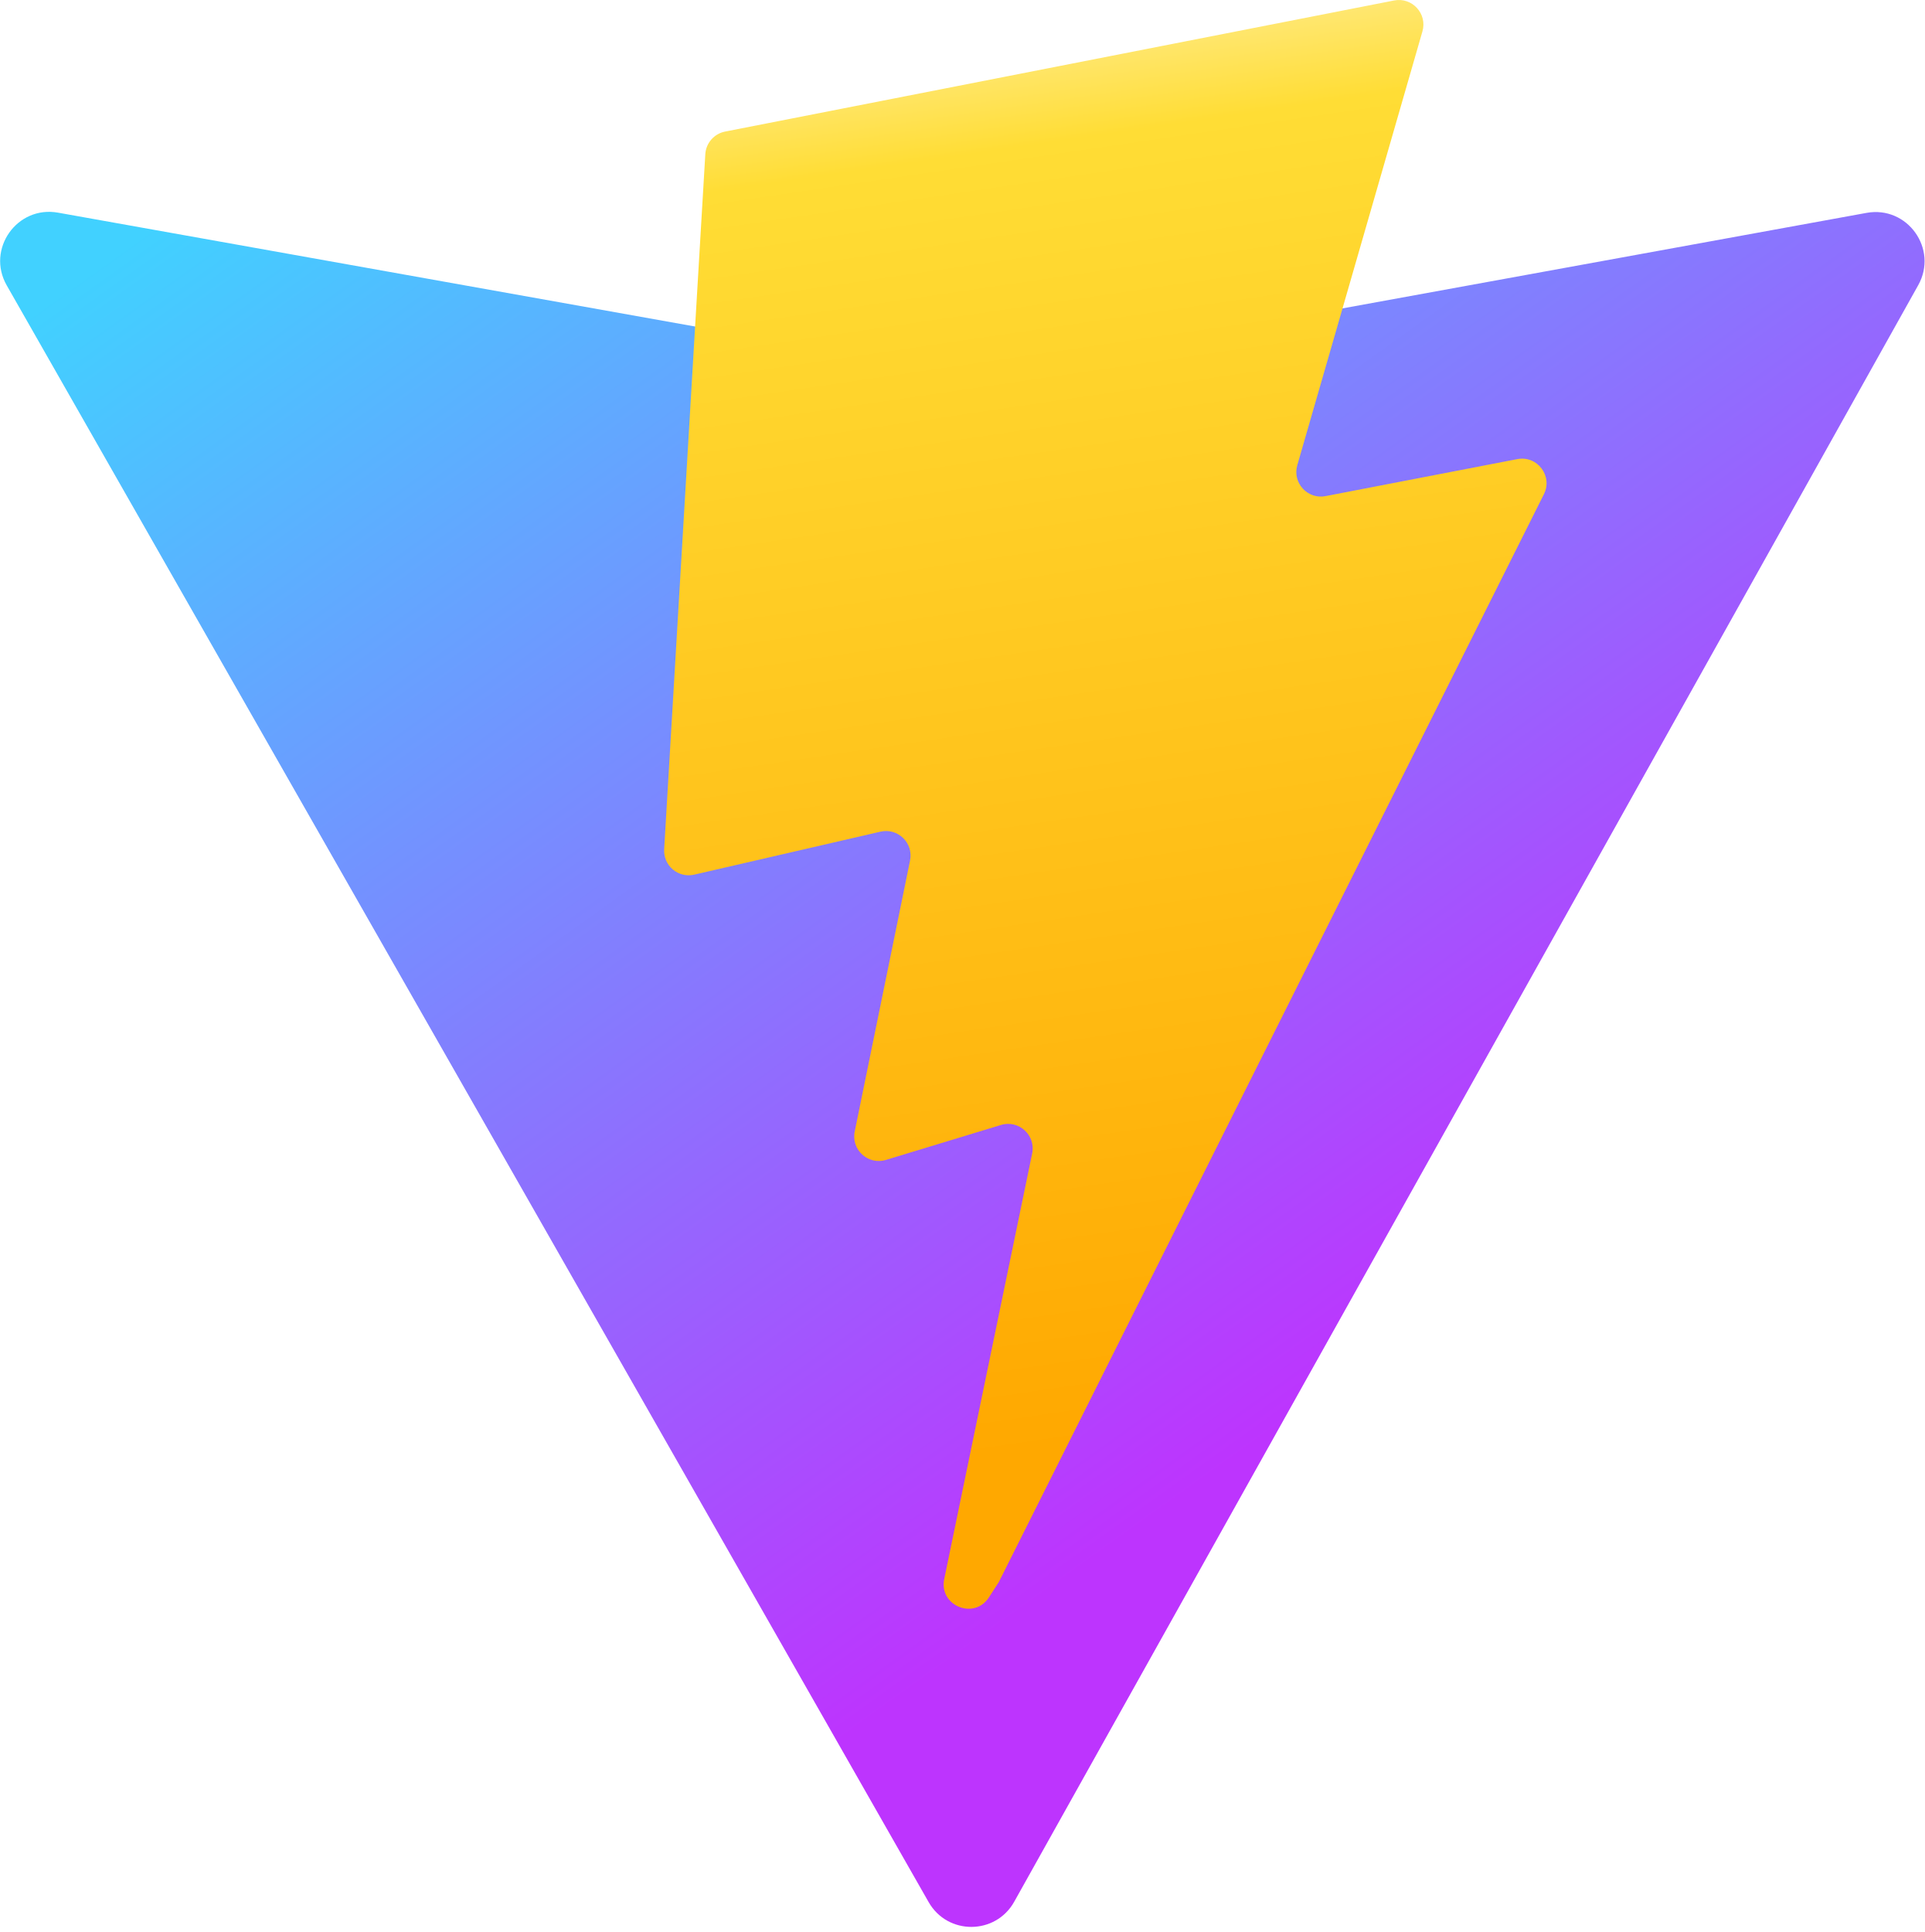
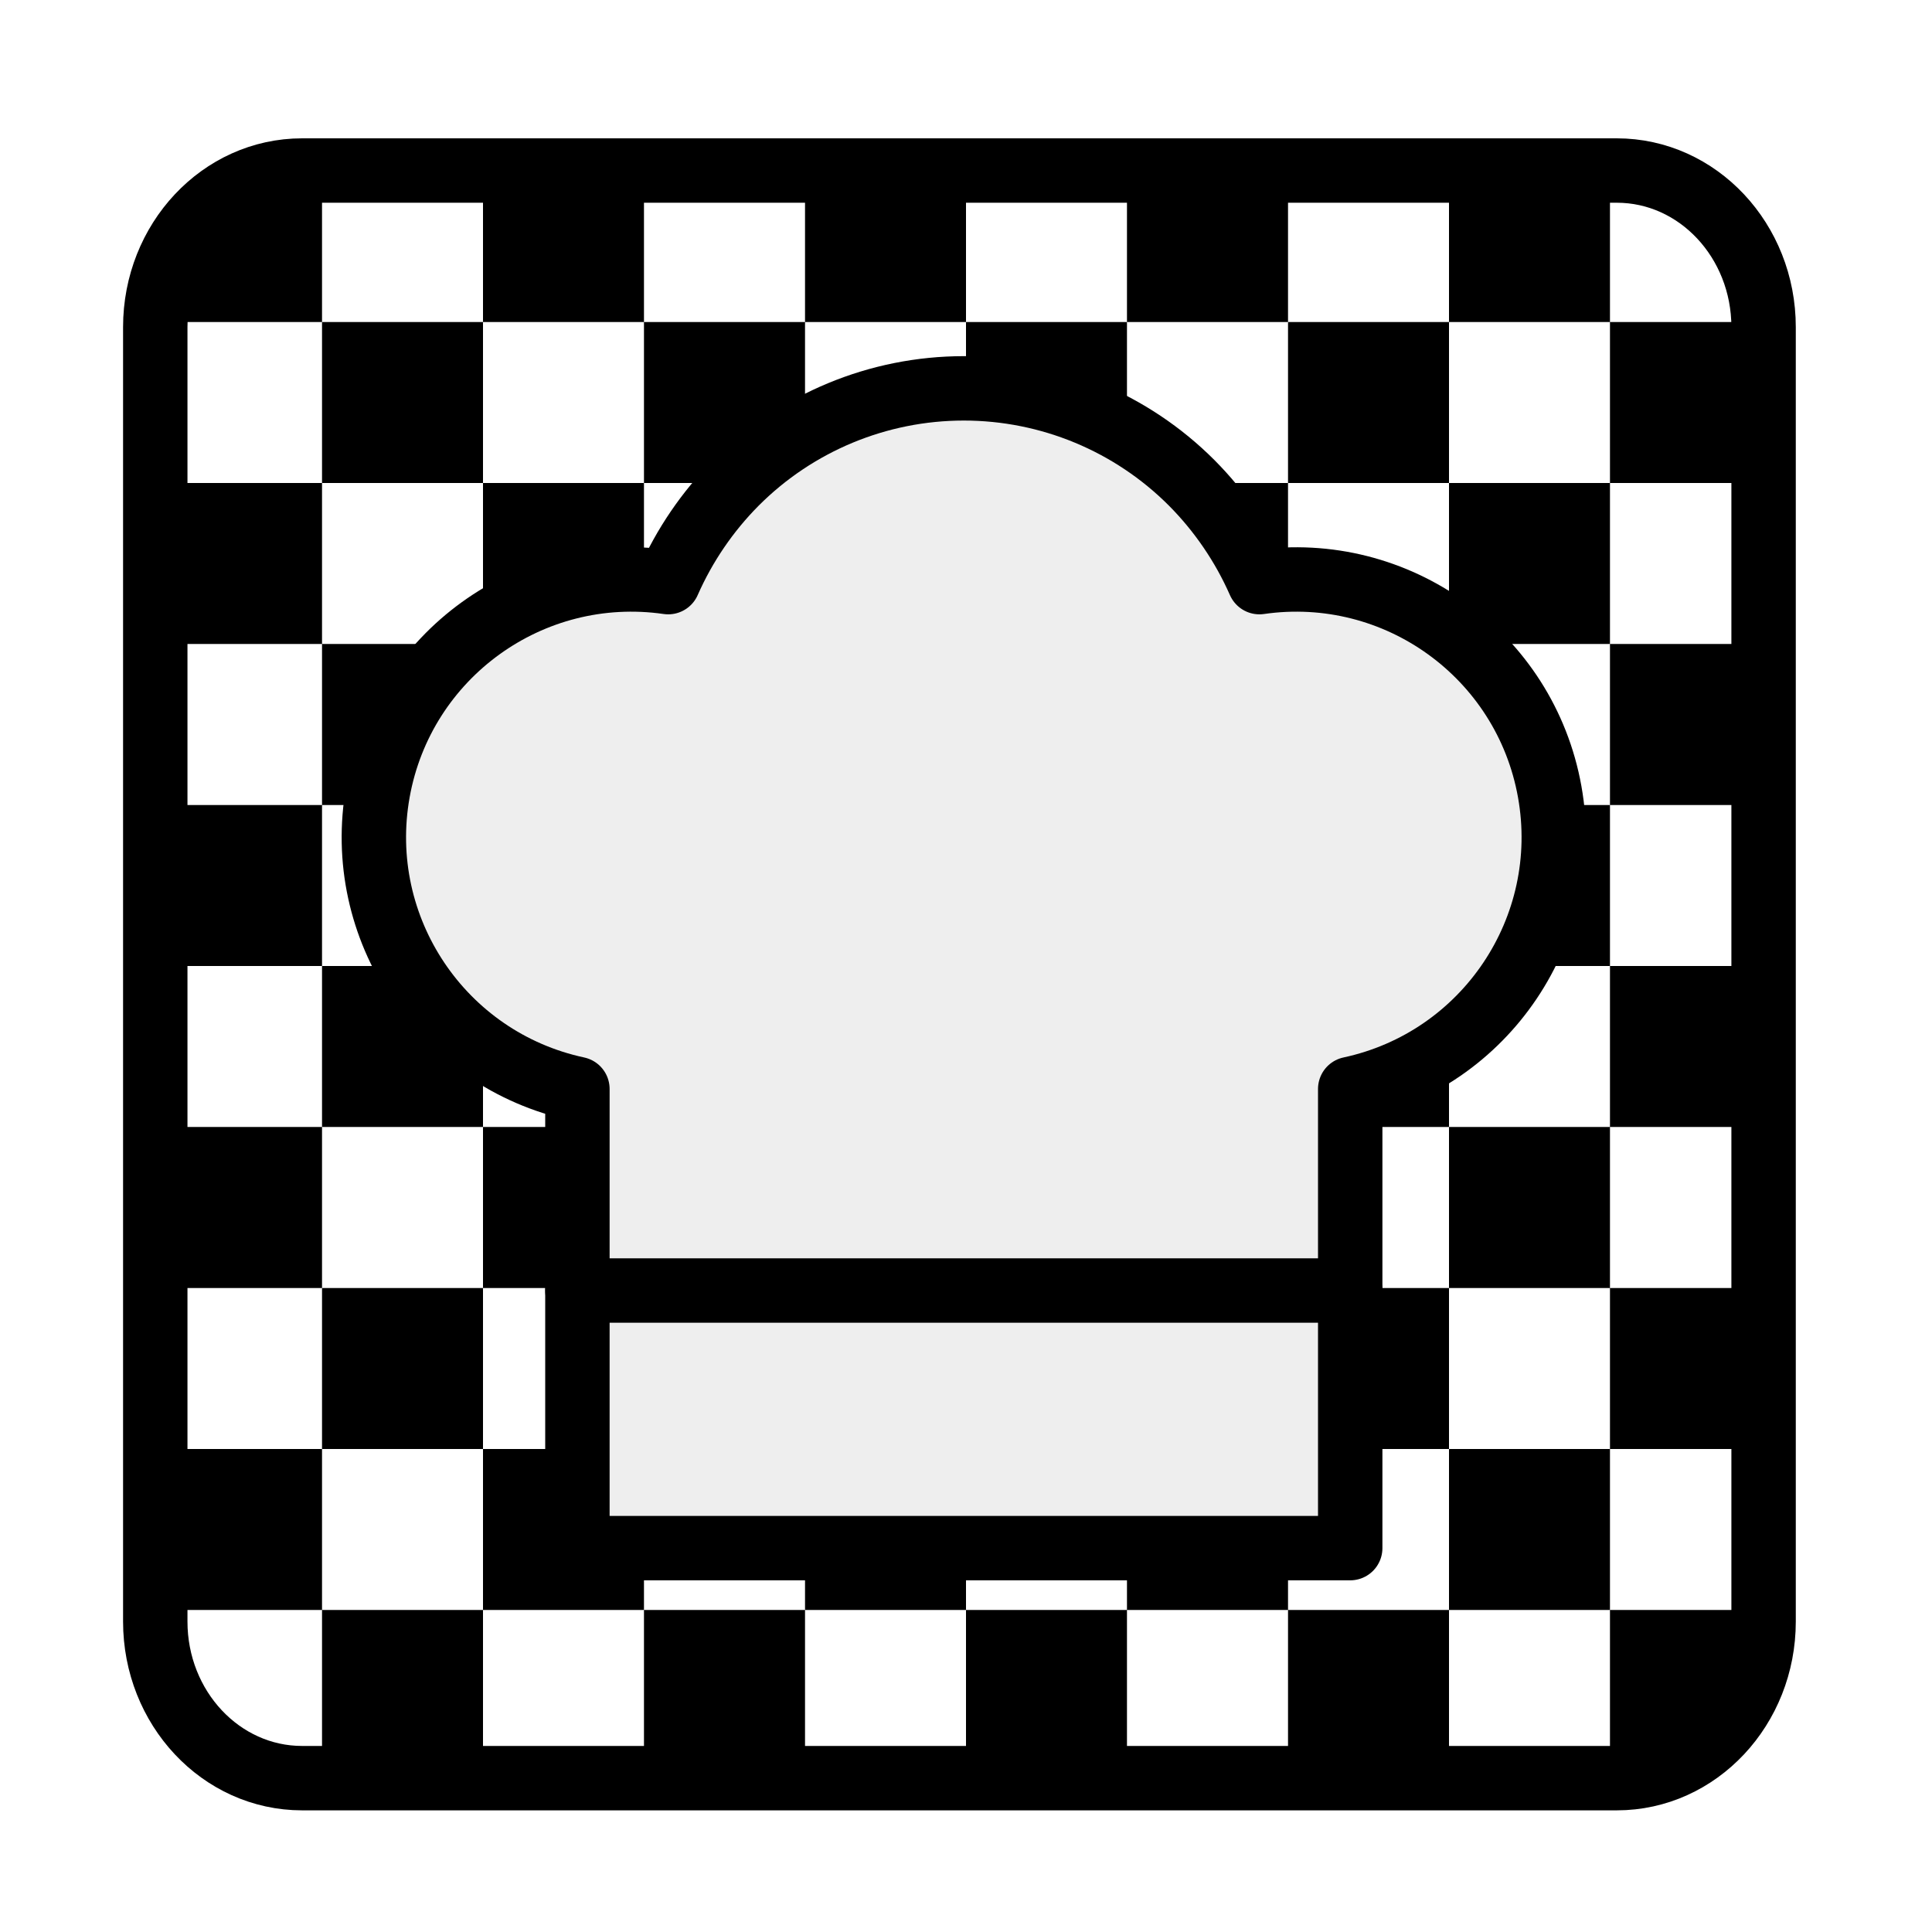
- <svg xmlns="http://www.w3.org/2000/svg" aria-hidden="true" role="img" class="iconify iconify--logos" width="31.88" height="32" preserveAspectRatio="xMidYMid meet" viewBox="0 0 256 257">
-   <defs>
-     <linearGradient id="IconifyId1813088fe1fbc01fb466" x1="-.828%" x2="57.636%" y1="7.652%" y2="78.411%">
-       <stop offset="0%" stop-color="#41D1FF" />
-       <stop offset="100%" stop-color="#BD34FE" />
-     </linearGradient>
-     <linearGradient id="IconifyId1813088fe1fbc01fb467" x1="43.376%" x2="50.316%" y1="2.242%" y2="89.03%">
-       <stop offset="0%" stop-color="#FFEA83" />
-       <stop offset="8.333%" stop-color="#FFDD35" />
-       <stop offset="100%" stop-color="#FFA800" />
-     </linearGradient>
+ <svg xmlns="http://www.w3.org/2000/svg" xmlns:xlink="http://www.w3.org/1999/xlink" viewBox="0 0 30 30" width="30" height="30" fill="none" stroke="currentColor" stroke-width="2" stroke-linecap="round" stroke-linejoin="round" version="1.1" id="svg1">
+   <defs id="defs1">
+     <pattern xlink:href="#Checkerboard" preserveAspectRatio="xMidYMid" id="pattern117" patternTransform="scale(2.5)" x="0" y="0" />
+     <pattern style="fill:#000000" patternUnits="userSpaceOnUse" width="2" height="2" patternTransform="translate(0,0) scale(10,10)" id="Checkerboard" preserveAspectRatio="xMidYMid">
+       <rect style="stroke:none" x="0" y="0" width="1" height="1" id="rect209" />
+       <rect style="stroke:none" x="1" y="1" width="1" height="1" id="rect211" />
+     </pattern>
+     <clipPath clipPathUnits="userSpaceOnUse" id="clipPath33">
+       <rect style="fill:#000000;stroke:none;stroke-width:1;stroke-linecap:butt;stroke-linejoin:bevel;paint-order:stroke markers fill;stop-color:#000000" id="rect33" width="46.192" height="80.007" x="75" y="399.997" />
+     </clipPath>
+     <clipPath clipPathUnits="userSpaceOnUse" id="clipPath27">
+       <rect style="fill:none;stroke:#000000;stroke-width:1;stroke-linecap:butt;stroke-linejoin:bevel;paint-order:stroke markers fill;stop-color:#000000" id="rect28-6" width="46.161" height="39.922" x="86.574" y="420.063" />
+     </clipPath>
+     <clipPath clipPathUnits="userSpaceOnUse" id="clipPath108">
+       <rect style="fill:#ff0000;stroke:none;stroke-width:3;stroke-linecap:square;stroke-linejoin:miter;paint-order:stroke markers fill;stop-color:#000000" id="rect108" width="78" height="45.033" x="763.613" y="452.824" />
+     </clipPath>
+     <clipPath clipPathUnits="userSpaceOnUse" id="clipPath25">
+       <rect style="fill:#ff0000;stroke:none;stroke-width:3;stroke-linecap:square;stroke-linejoin:miter;paint-order:stroke markers fill;stop-color:#000000" id="rect25-8" width="78" height="45.033" x="763.613" y="452.824" />
+     </clipPath>
+     <clipPath clipPathUnits="userSpaceOnUse" id="clipPath42">
+       <path id="path42" style="stroke-width:0.1;stroke-linecap:square;paint-order:markers fill stroke;stop-color:#000000" d="m -880.828,-187.298 h 1640.84 v 73.282 h -1640.84 z" />
+     </clipPath>
+     <clipPath clipPathUnits="userSpaceOnUse" id="clipPath52">
+       <path id="path52" style="stroke-width:0.1;stroke-linecap:square;paint-order:markers fill stroke;stop-color:#000000" d="m -880.828,-187.298 h 1640.84 v 73.282 h -1640.84 z" />
+     </clipPath>
+     <clipPath clipPathUnits="userSpaceOnUse" id="clipPath15">
+       <rect style="fill:none;stroke:#000000;stroke-linecap:butt;stroke-linejoin:bevel;paint-order:stroke markers fill;stop-color:#000000" id="rect15-7" width="45.034" height="38.956" x="262.483" y="121.001" />
+     </clipPath>
  </defs>
-   <path fill="url(#IconifyId1813088fe1fbc01fb466)" d="M255.153 37.938L134.897 252.976c-2.483 4.44-8.862 4.466-11.382.048L.875 37.958c-2.746-4.814 1.371-10.646 6.827-9.67l120.385 21.517a6.537 6.537 0 0 0 2.322-.004l117.867-21.483c5.438-.991 9.574 4.796 6.877 9.62Z" />
-   <path fill="url(#IconifyId1813088fe1fbc01fb467)" d="M185.432.063L96.44 17.501a3.268 3.268 0 0 0-2.634 3.014l-5.474 92.456a3.268 3.268 0 0 0 3.997 3.378l24.777-5.718c2.318-.535 4.413 1.507 3.936 3.838l-7.361 36.047c-.495 2.426 1.782 4.5 4.151 3.78l15.304-4.649c2.372-.72 4.652 1.36 4.15 3.788l-11.698 56.621c-.732 3.542 3.979 5.473 5.943 2.437l1.313-2.028l72.516-144.72c1.215-2.423-.88-5.186-3.54-4.672l-25.505 4.922c-2.396.462-4.435-1.77-3.759-4.114l16.646-57.705c.677-2.35-1.37-4.583-3.769-4.113Z" />
+   <rect style="fill:url(#pattern117);stroke-width:1;stroke-dasharray:none" id="rect1" width="24.974" height="24.963" x="2.411" y="2.648" ry="2.432" rx="2.28" />
+   <g id="g2" transform="translate(2.966036,3.039271)" style="fill:#eeeeee;fill-opacity:1">
+     <path d="M 6,13.87 A 4,4 0 0 1 7.41,6 5.11,5.11 0 0 1 8.46,4.46 5,5 0 0 1 15.54,4.46 5.11,5.11 0 0 1 16.59,6 4,4 0 0 1 18,13.87 V 21 H 6 Z" id="path1" style="display:inline;stroke-width:1;stroke-dasharray:none;fill:#eeeeee;fill-opacity:1" />
+     <line x1="6" y1="17" x2="18" y2="17" id="line1" style="display:inline;stroke-width:1;stroke-dasharray:none;fill:#eeeeee;fill-opacity:1" />
+   </g>
</svg>
